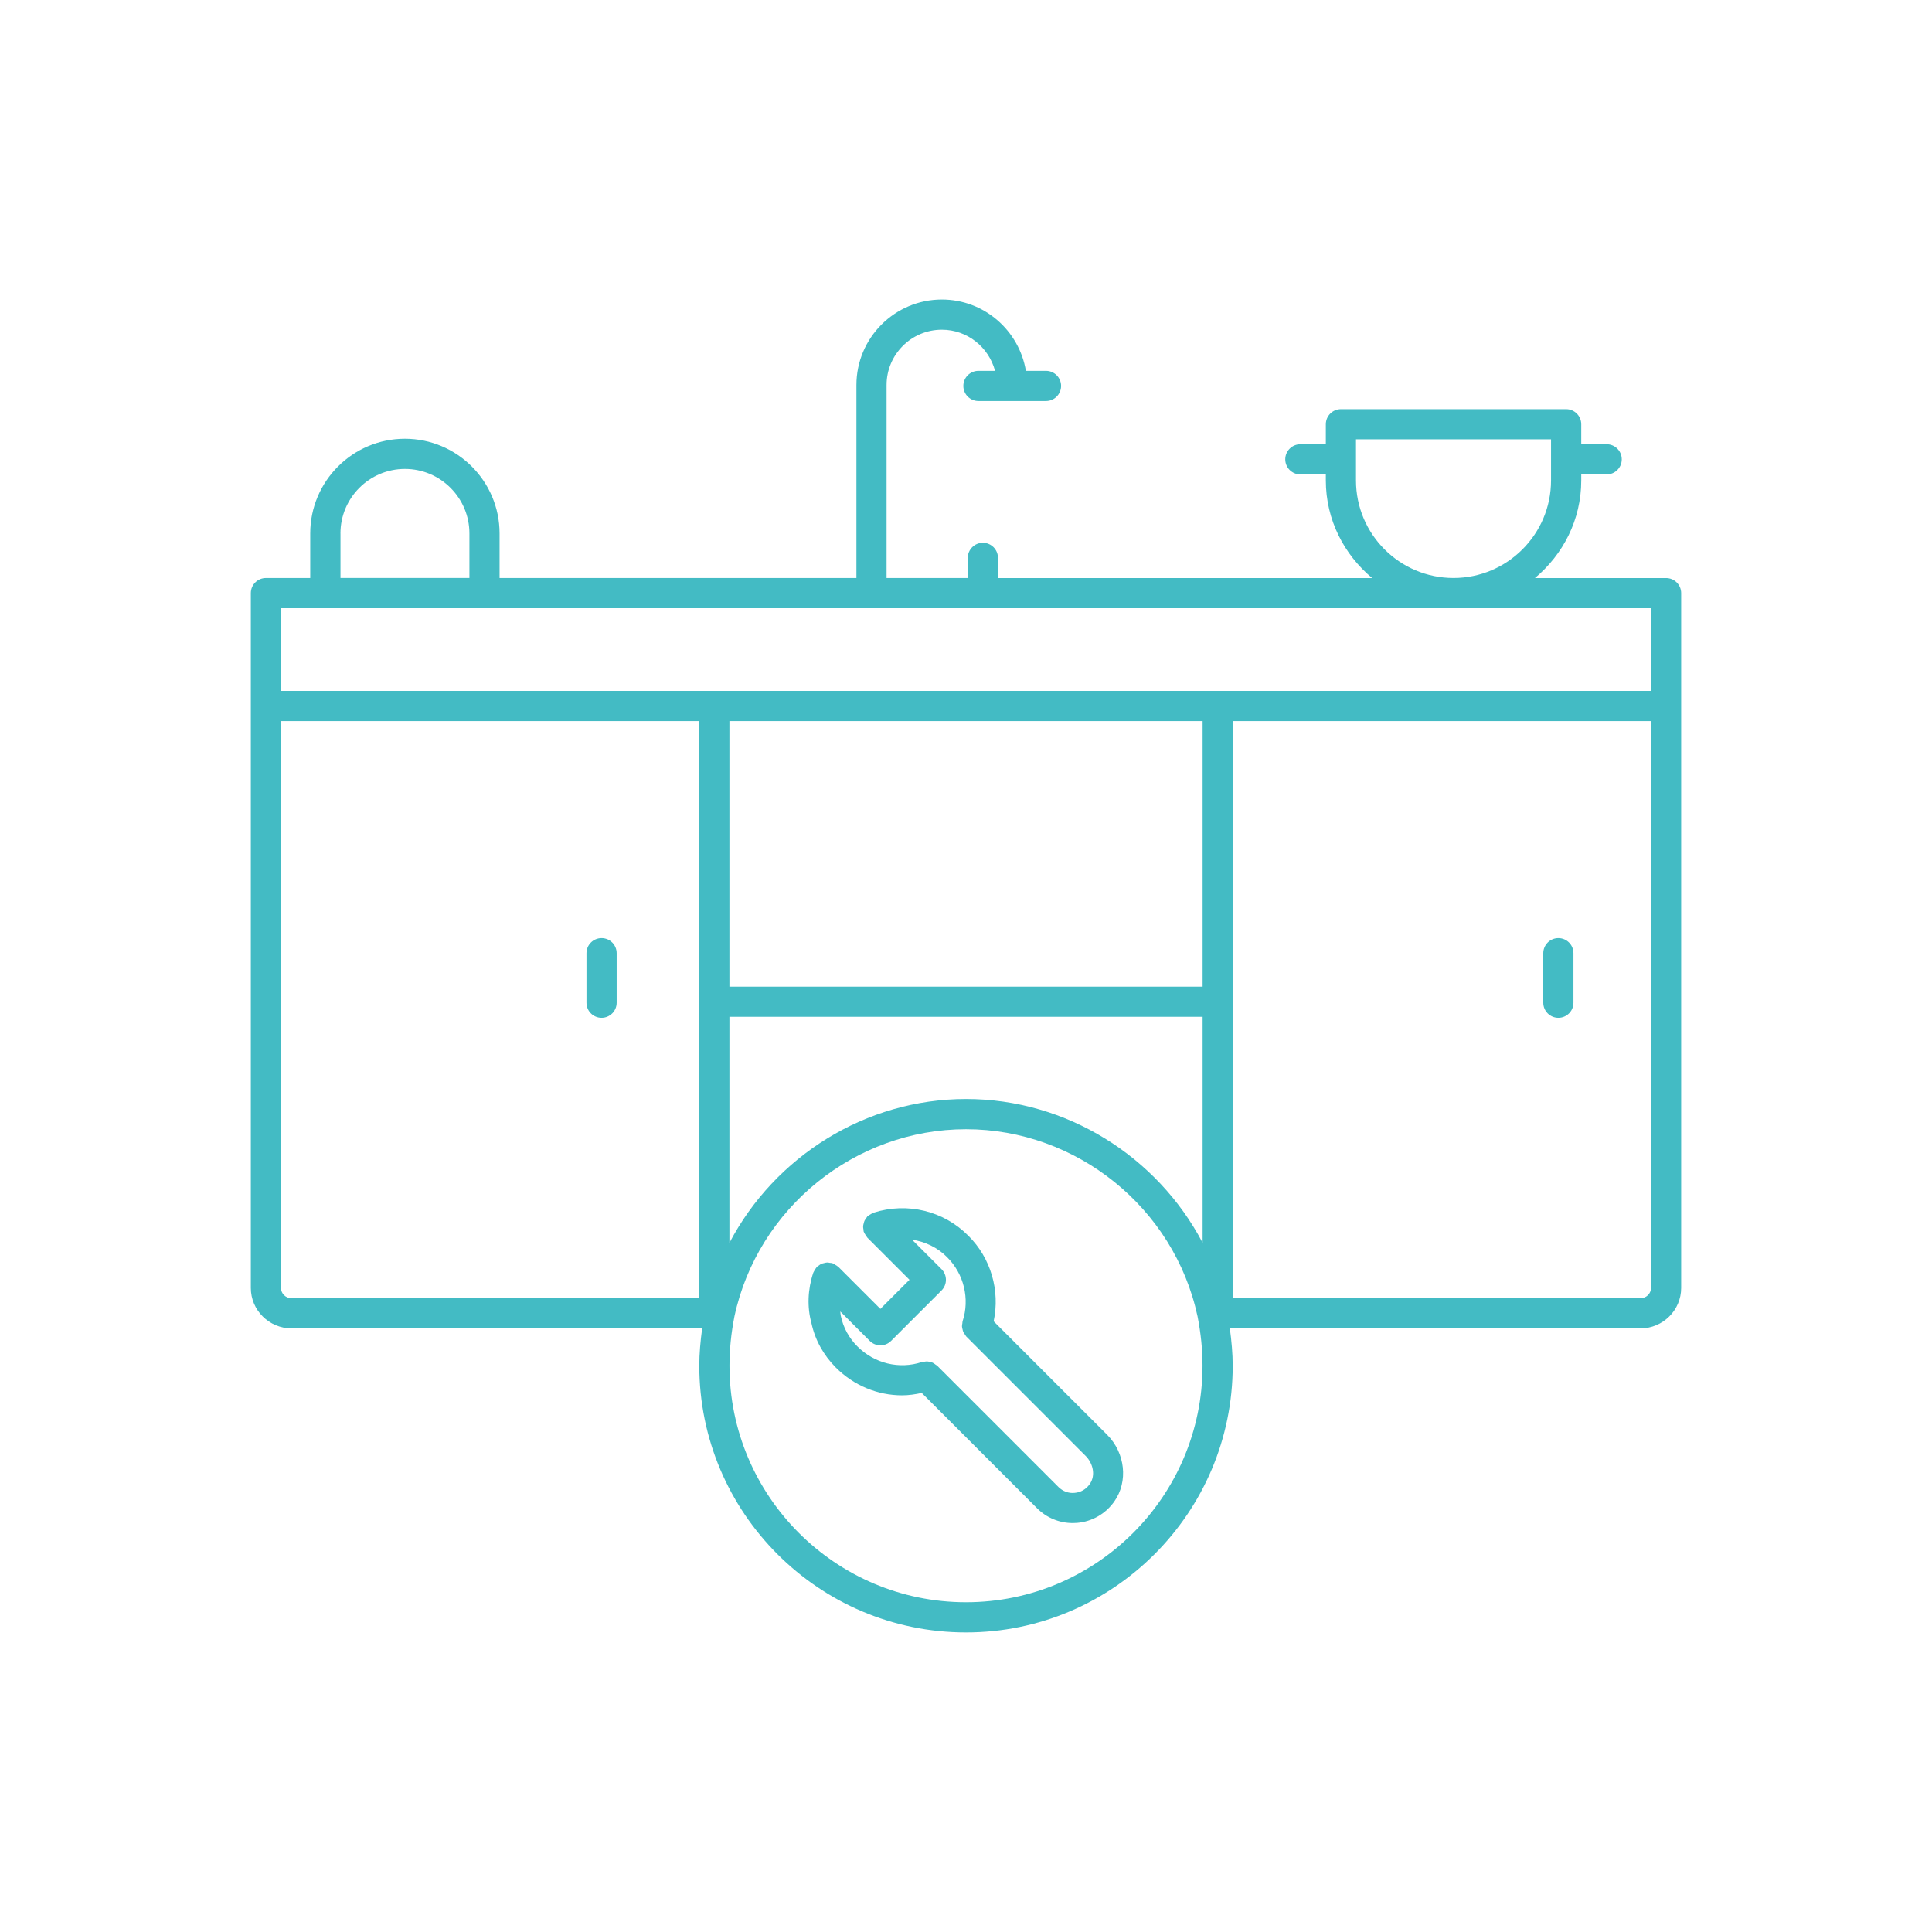
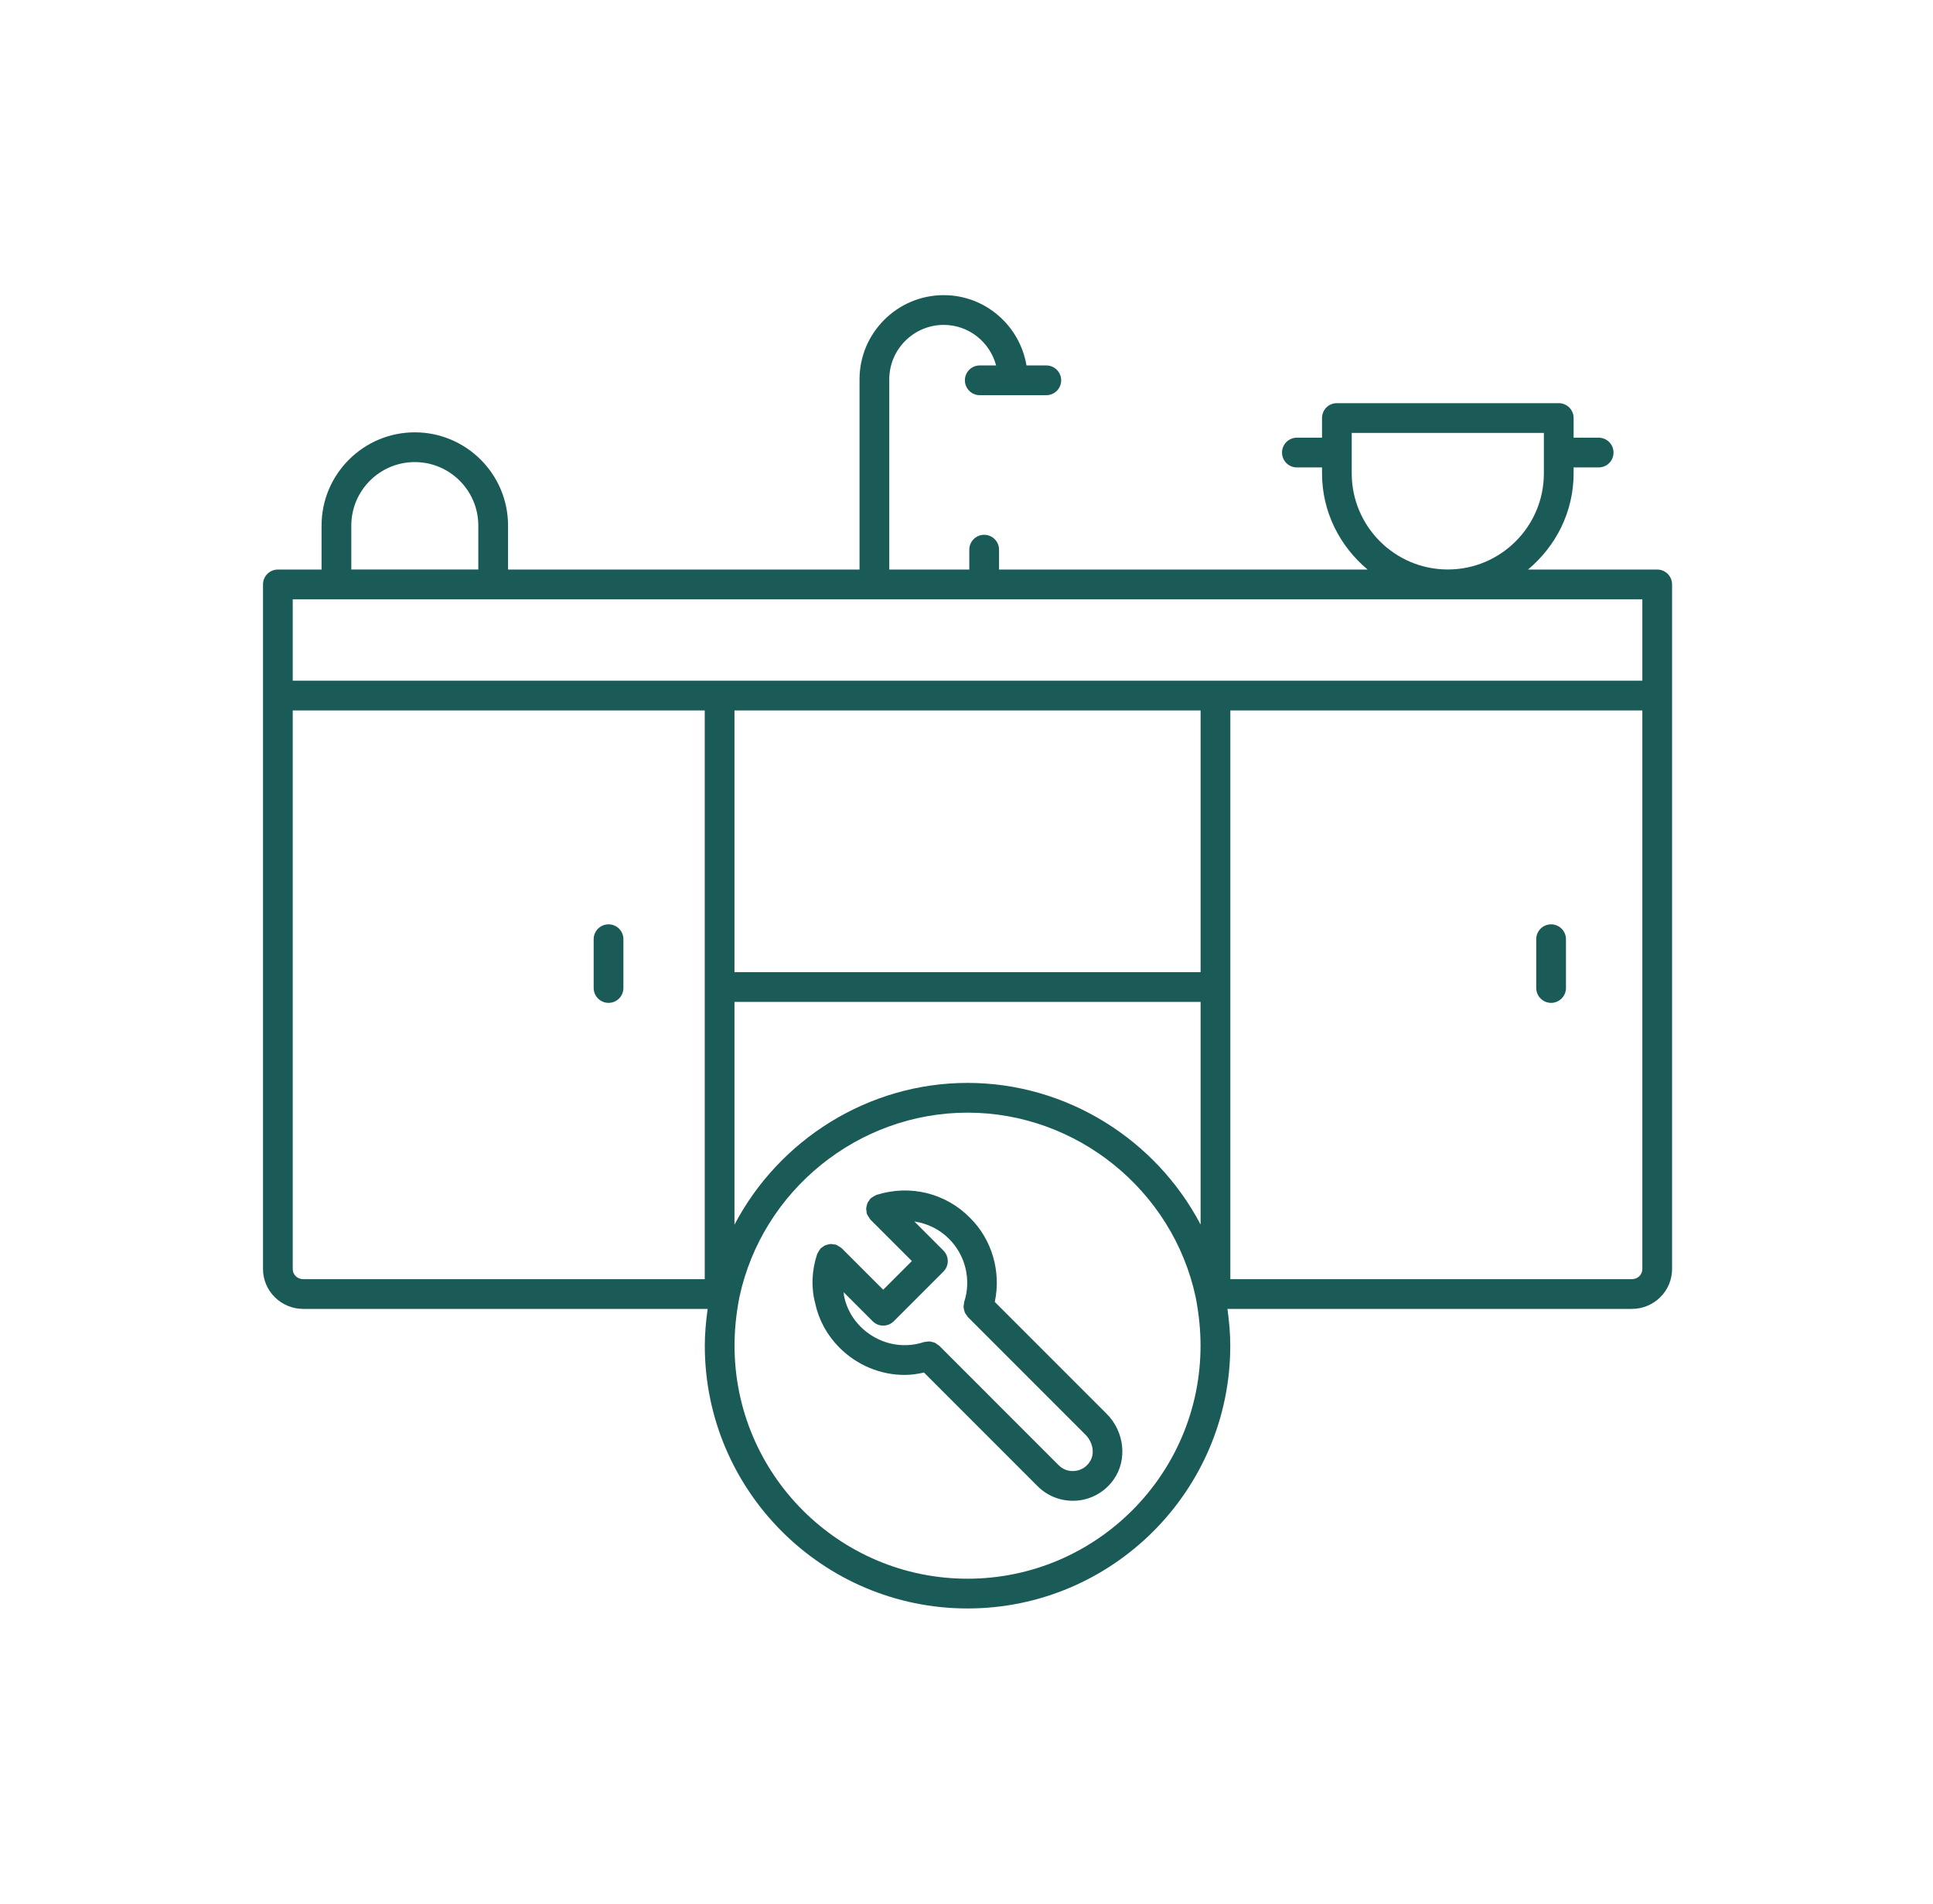
- <svg xmlns="http://www.w3.org/2000/svg" version="1.1" id="Layer_1" x="0px" y="0px" viewBox="0 0 64 64" style="enable-background:new 0 0 64 64;" xml:space="preserve">
-   <style type="text/css">
- 	.st0{fill:#43BBC4;}
- </style>
-   <path class="st0" d="M55.691,19.648c0-0.276-0.224-0.5-0.5-0.5h-4.344c0.929-0.777,1.534-1.929,1.534-3.232v-0.2  h0.842c0.276,0,0.5-0.224,0.5-0.5s-0.224-0.5-0.5-0.5h-0.842v-0.662c0-0.276-0.224-0.5-0.5-0.5h-7.461  c-0.276,0-0.5,0.224-0.5,0.5v0.662h-0.844c-0.276,0-0.5,0.224-0.5,0.5s0.224,0.5,0.5,0.5h0.844v0.2  c0,1.303,0.605,2.455,1.534,3.232H33.059V18.48c0-0.276-0.224-0.5-0.5-0.5s-0.5,0.224-0.5,0.5v0.667h-2.69v-6.394  c0-1.009,0.821-1.831,1.831-1.831c0.846,0,1.554,0.581,1.762,1.362h-0.55c-0.276,0-0.5,0.224-0.5,0.5  s0.224,0.5,0.5,0.5h2.238c0.276,0,0.5-0.224,0.5-0.5s-0.224-0.5-0.5-0.5h-0.666c-0.225-1.337-1.383-2.362-2.783-2.362  c-1.56,0-2.831,1.27-2.831,2.831v6.394H16.549v-1.477c0-1.729-1.407-3.136-3.136-3.136s-3.136,1.407-3.136,3.136  v1.477H8.809c-0.276,0-0.5,0.224-0.5,0.5v23.017c0,0.739,0.606,1.341,1.352,1.341h13.599  c-0.057,0.418-0.095,0.829-0.095,1.237c0,4.871,3.963,8.834,8.835,8.834s8.835-3.963,8.835-8.834  c0-0.408-0.039-0.82-0.095-1.237h13.599c0.746,0,1.352-0.602,1.352-1.341V19.648z M44.919,15.915v-1.362h6.461  v1.362c0,1.781-1.449,3.231-3.231,3.231S44.919,17.697,44.919,15.915z M11.278,17.67  c0-1.178,0.958-2.136,2.136-2.136s2.136,0.958,2.136,2.136v1.476h-4.271V17.67z M54.691,20.148v2.739H9.309v-2.739  H54.691z M24.163,41.172v-7.489h15.675v7.486c-1.5-2.856-4.504-4.763-7.837-4.763  C28.667,36.407,25.664,38.313,24.163,41.172z M39.837,32.684H24.163v-8.797h15.675V32.684z M9.309,42.664V23.886  h13.854v19.119H9.661C9.464,43.005,9.309,42.855,9.309,42.664z M32,53.076c-4.32,0-7.835-3.515-7.835-7.834  c0-0.535,0.054-1.072,0.164-1.633c0.771-3.594,3.998-6.202,7.671-6.202c3.672,0,6.898,2.606,7.67,6.198  c0.111,0.567,0.165,1.103,0.165,1.637C39.835,49.562,36.32,53.076,32,53.076z M54.339,43.005H40.837V23.886h13.854  v18.778C54.691,42.855,54.536,43.005,54.339,43.005z" />
-   <path class="st0" d="M51.623,31.076c-0.276,0-0.5,0.224-0.5,0.5v1.64c0,0.276,0.224,0.5,0.5,0.5s0.5-0.224,0.5-0.5v-1.64  C52.123,31.3,51.899,31.076,51.623,31.076z" />
-   <path class="st0" d="M19.928,31.076c-0.276,0-0.5,0.224-0.5,0.5v1.64c0,0.276,0.224,0.5,0.5,0.5s0.5-0.224,0.5-0.5v-1.64  C20.428,31.3,20.205,31.076,19.928,31.076z" />
-   <path class="st0" d="M32.916,43.77c0.218-1.014-0.092-2.098-0.837-2.833c-0.817-0.828-2.022-1.121-3.143-0.765  c-0.006,0.002-0.011,0.007-0.017,0.009c-0.03,0.011-0.056,0.03-0.085,0.047  c-0.03,0.018-0.06,0.033-0.085,0.056c-0.005,0.004-0.011,0.006-0.015,0.01  c-0.017,0.017-0.024,0.039-0.038,0.058c-0.022,0.029-0.044,0.056-0.059,0.089  c-0.014,0.03-0.019,0.06-0.027,0.091c-0.008,0.031-0.017,0.06-0.018,0.093  c-0.002,0.035,0.005,0.068,0.011,0.103c0.004,0.024,0,0.048,0.008,0.072c0.002,0.006,0.007,0.011,0.009,0.017  c0.011,0.03,0.03,0.056,0.047,0.084c0.018,0.029,0.033,0.059,0.056,0.084c0.005,0.005,0.006,0.011,0.011,0.016  l1.394,1.394l-0.964,0.964l-1.394-1.394c-0.004-0.004-0.009-0.005-0.013-0.008  c-0.025-0.024-0.056-0.039-0.086-0.057c-0.028-0.017-0.053-0.037-0.083-0.048  c-0.005-0.002-0.009-0.006-0.014-0.008c-0.027-0.009-0.053-0.006-0.08-0.01c-0.032-0.005-0.062-0.013-0.095-0.012  c-0.038,0.001-0.072,0.012-0.108,0.021c-0.026,0.007-0.052,0.01-0.077,0.021c-0.037,0.016-0.068,0.041-0.1,0.066  c-0.017,0.013-0.037,0.019-0.052,0.035c-0.003,0.003-0.004,0.008-0.008,0.011  c-0.023,0.025-0.039,0.056-0.057,0.086c-0.017,0.028-0.037,0.054-0.049,0.085  c-0.002,0.005-0.006,0.008-0.007,0.013c-0.186,0.557-0.206,1.142-0.062,1.666c0.118,0.555,0.399,1.066,0.813,1.48  c0.598,0.597,1.385,0.916,2.191,0.916c0.217,0,0.434-0.032,0.651-0.079l3.822,3.822  c0.315,0.315,0.739,0.488,1.181,0.488c0.049,0,0.098-0.002,0.146-0.006c0.495-0.043,0.943-0.302,1.23-0.71  c0.465-0.659,0.363-1.608-0.237-2.207L32.916,43.77z M36.097,49.165c-0.119,0.168-0.295,0.272-0.498,0.288  c-0.197,0.022-0.394-0.053-0.534-0.192l-4.019-4.019c-0.015-0.015-0.035-0.021-0.052-0.035  c-0.032-0.025-0.062-0.049-0.099-0.066c-0.025-0.011-0.052-0.015-0.078-0.022  c-0.035-0.009-0.069-0.019-0.106-0.021c-0.034-0.001-0.067,0.007-0.101,0.013  c-0.025,0.004-0.049,0.001-0.074,0.009c-0.749,0.248-1.567,0.048-2.134-0.519c-0.277-0.277-0.465-0.617-0.549-1.009  c-0.013-0.048-0.008-0.099-0.017-0.148l0.976,0.976c0.098,0.098,0.226,0.146,0.353,0.146s0.256-0.049,0.353-0.146  l1.671-1.671c0.195-0.195,0.195-0.512,0-0.707l-0.978-0.978c0.432,0.068,0.841,0.255,1.161,0.58  c0.557,0.549,0.76,1.382,0.516,2.122c-0.008,0.024-0.005,0.049-0.009,0.073  c-0.006,0.035-0.014,0.068-0.012,0.102c0.001,0.034,0.011,0.064,0.019,0.096c0.007,0.03,0.012,0.06,0.025,0.089  c0.015,0.034,0.038,0.062,0.061,0.091c0.014,0.019,0.021,0.041,0.038,0.058l3.962,3.963  C36.192,48.462,36.312,48.86,36.097,49.165z" />
+ <svg xmlns="http://www.w3.org/2000/svg" width="100%" height="100%" viewBox="0 0 65 64" version="1.1" xml:space="preserve" style="fill-rule:evenodd;clip-rule:evenodd;stroke-linejoin:round;stroke-miterlimit:2;">
+   <g transform="matrix(1,0,0,1,-219,0)">
+     <g transform="matrix(0.0625,0,0,0.0833333,219.535,7.10543e-15)">
+       <rect id="ico_kitchen" x="0" y="0" width="1024" height="768" style="fill:none;" />
+       <g id="ico_kitchen1">
+         <g id="ico_kitchen.svg" transform="matrix(16,0,0,12,512,384)">
+           <g transform="matrix(1,0,0,1,-32,-32)">
+             <g>
+               <path d="M55.691,19.648C55.691,19.371 55.467,19.148 55.191,19.148L50.847,19.148C51.776,18.371 52.38,17.218 52.38,15.916L52.38,15.715L53.222,15.715C53.499,15.715 53.722,15.492 53.722,15.215C53.722,14.939 53.499,14.715 53.222,14.715L52.38,14.715L52.38,14.054C52.38,13.777 52.157,13.554 51.88,13.554L44.42,13.554C44.143,13.554 43.92,13.777 43.92,14.054L43.92,14.715L43.075,14.715C42.799,14.715 42.575,14.939 42.575,15.215C42.575,15.492 42.799,15.715 43.075,15.715L43.92,15.715L43.92,15.916C43.92,17.218 44.524,18.371 45.453,19.148L33.059,19.148L33.059,18.48C33.059,18.204 32.835,17.98 32.559,17.98C32.282,17.98 32.059,18.204 32.059,18.48L32.059,19.148L29.368,19.148L29.368,12.754C29.368,11.745 30.19,10.923 31.199,10.923C32.045,10.923 32.753,11.504 32.961,12.286L32.411,12.286C32.134,12.286 31.911,12.509 31.911,12.786C31.911,13.062 32.134,13.286 32.411,13.286L34.649,13.286C34.925,13.286 35.149,13.062 35.149,12.786C35.149,12.509 34.925,12.286 34.649,12.286L33.982,12.286C33.757,10.948 32.599,9.923 31.199,9.923C29.638,9.923 28.368,11.193 28.368,12.754L28.368,19.148L16.549,19.148L16.549,17.67C16.549,15.941 15.143,14.535 13.414,14.535C11.685,14.535 10.278,15.941 10.278,17.67L10.278,19.148L8.809,19.148C8.533,19.148 8.309,19.371 8.309,19.648L8.309,42.664C8.309,43.403 8.916,44.005 9.661,44.005L23.26,44.005C23.204,44.423 23.165,44.834 23.165,45.242C23.165,50.113 27.129,54.076 32,54.076C36.872,54.076 40.835,50.113 40.835,45.242C40.835,44.834 40.797,44.423 40.74,44.005L54.339,44.005C55.085,44.005 55.691,43.403 55.691,42.664L55.691,19.648L55.691,19.648ZM44.919,15.916L44.919,14.554L51.38,14.554L51.38,15.916C51.38,17.697 49.931,19.146 48.15,19.146C46.369,19.146 44.919,17.697 44.919,15.916ZM11.278,17.67C11.278,16.493 12.236,15.535 13.413,15.535C14.591,15.535 15.549,16.493 15.549,17.67L15.549,19.146L11.278,19.146L11.278,17.67L11.278,17.67ZM54.691,20.148L54.691,22.886L9.309,22.886L9.309,20.148L54.691,20.148ZM24.163,41.173L24.163,33.684L39.837,33.684L39.837,41.17C38.338,38.314 35.334,36.407 32,36.407C28.667,36.407 25.664,38.313 24.163,41.173ZM39.837,32.684L24.163,32.684L24.163,23.886L39.837,23.886L39.837,32.684ZM9.309,42.664L9.309,23.886L23.163,23.886L23.163,43.005L9.661,43.005C9.464,43.005 9.309,42.856 9.309,42.664ZM32,53.076C27.68,53.076 24.165,49.562 24.165,45.242C24.165,44.707 24.219,44.17 24.329,43.609C25.1,40.016 28.326,37.407 32,37.407C35.672,37.407 38.898,40.014 39.67,43.605C39.781,44.173 39.835,44.709 39.835,45.242C39.835,49.562 36.32,53.076 32,53.076ZM54.339,43.005L40.837,43.005L40.837,23.886L54.691,23.886L54.691,42.664C54.691,42.856 54.536,43.005 54.339,43.005Z" style="fill:rgb(26,91,87);fill-rule:nonzero;" />
+               <path d="M51.623,31.076C51.346,31.076 51.123,31.3 51.123,31.576L51.123,33.216C51.123,33.492 51.346,33.716 51.623,33.716C51.899,33.716 52.123,33.492 52.123,33.216L52.123,31.576C52.123,31.3 51.899,31.076 51.623,31.076Z" style="fill:rgb(26,91,87);fill-rule:nonzero;" />
+               <path d="M19.928,31.076C19.652,31.076 19.428,31.3 19.428,31.576L19.428,33.216C19.428,33.492 19.652,33.716 19.928,33.716C20.205,33.716 20.428,33.492 20.428,33.216L20.428,31.576C20.428,31.3 20.205,31.076 19.928,31.076Z" style="fill:rgb(26,91,87);fill-rule:nonzero;" />
+               <path d="M32.916,43.77C33.134,42.756 32.824,41.672 32.079,40.938C31.262,40.109 30.057,39.816 28.936,40.173C28.93,40.175 28.925,40.18 28.919,40.182C28.889,40.193 28.863,40.213 28.835,40.229C28.805,40.247 28.774,40.263 28.75,40.286C28.745,40.29 28.739,40.291 28.734,40.296C28.717,40.313 28.71,40.335 28.696,40.354C28.674,40.382 28.652,40.41 28.637,40.442C28.624,40.472 28.618,40.502 28.61,40.534C28.603,40.565 28.594,40.594 28.592,40.627C28.591,40.662 28.598,40.695 28.604,40.729C28.607,40.754 28.604,40.778 28.611,40.802C28.613,40.808 28.619,40.812 28.621,40.819C28.632,40.849 28.651,40.875 28.668,40.903C28.686,40.932 28.701,40.962 28.724,40.987C28.728,40.991 28.73,40.998 28.734,41.003L30.128,42.396L29.164,43.36L27.771,41.967C27.767,41.963 27.762,41.962 27.758,41.958C27.733,41.935 27.702,41.92 27.672,41.902C27.645,41.885 27.619,41.865 27.589,41.854C27.584,41.852 27.581,41.848 27.575,41.846C27.549,41.837 27.522,41.84 27.495,41.836C27.463,41.83 27.433,41.822 27.401,41.823C27.363,41.825 27.328,41.835 27.292,41.845C27.266,41.851 27.24,41.855 27.215,41.866C27.178,41.882 27.148,41.907 27.116,41.932C27.099,41.945 27.079,41.951 27.064,41.967C27.06,41.97 27.059,41.975 27.056,41.978C27.033,42.003 27.017,42.034 26.999,42.064C26.982,42.092 26.962,42.118 26.95,42.149C26.949,42.154 26.945,42.157 26.943,42.162C26.757,42.719 26.737,43.304 26.881,43.828C26.999,44.383 27.28,44.894 27.694,45.309C28.291,45.905 29.079,46.225 29.885,46.225C30.102,46.225 30.319,46.192 30.536,46.145L34.358,49.968C34.673,50.282 35.097,50.456 35.539,50.456C35.588,50.456 35.637,50.454 35.686,50.45C36.18,50.407 36.629,50.148 36.915,49.74C37.38,49.081 37.278,48.132 36.679,47.533L32.916,43.77ZM36.097,49.165C35.979,49.333 35.802,49.437 35.599,49.453C35.402,49.476 35.206,49.4 35.065,49.261L31.046,45.241C31.03,45.226 31.01,45.22 30.994,45.207C30.962,45.182 30.931,45.157 30.895,45.141C30.869,45.13 30.843,45.126 30.816,45.119C30.781,45.109 30.747,45.099 30.71,45.098C30.676,45.097 30.643,45.105 30.609,45.111C30.584,45.115 30.56,45.112 30.535,45.12C29.786,45.368 28.968,45.168 28.401,44.601C28.124,44.324 27.936,43.984 27.852,43.593C27.839,43.545 27.844,43.494 27.835,43.445L28.811,44.421C28.908,44.518 29.036,44.567 29.164,44.567C29.292,44.567 29.42,44.518 29.518,44.421L31.189,42.75C31.384,42.555 31.384,42.238 31.189,42.043L30.211,41.065C30.642,41.133 31.051,41.32 31.372,41.645C31.929,42.194 32.132,43.027 31.888,43.768C31.88,43.792 31.883,43.816 31.879,43.841C31.873,43.876 31.865,43.909 31.867,43.944C31.868,43.977 31.878,44.008 31.885,44.04C31.893,44.07 31.897,44.1 31.91,44.128C31.926,44.162 31.949,44.19 31.971,44.22C31.985,44.238 31.992,44.26 32.009,44.277L35.971,48.24C36.192,48.462 36.312,48.86 36.097,49.165Z" style="fill:rgb(26,91,87);fill-rule:nonzero;" />
+             </g>
+           </g>
+         </g>
+       </g>
+     </g>
+   </g>
</svg>
